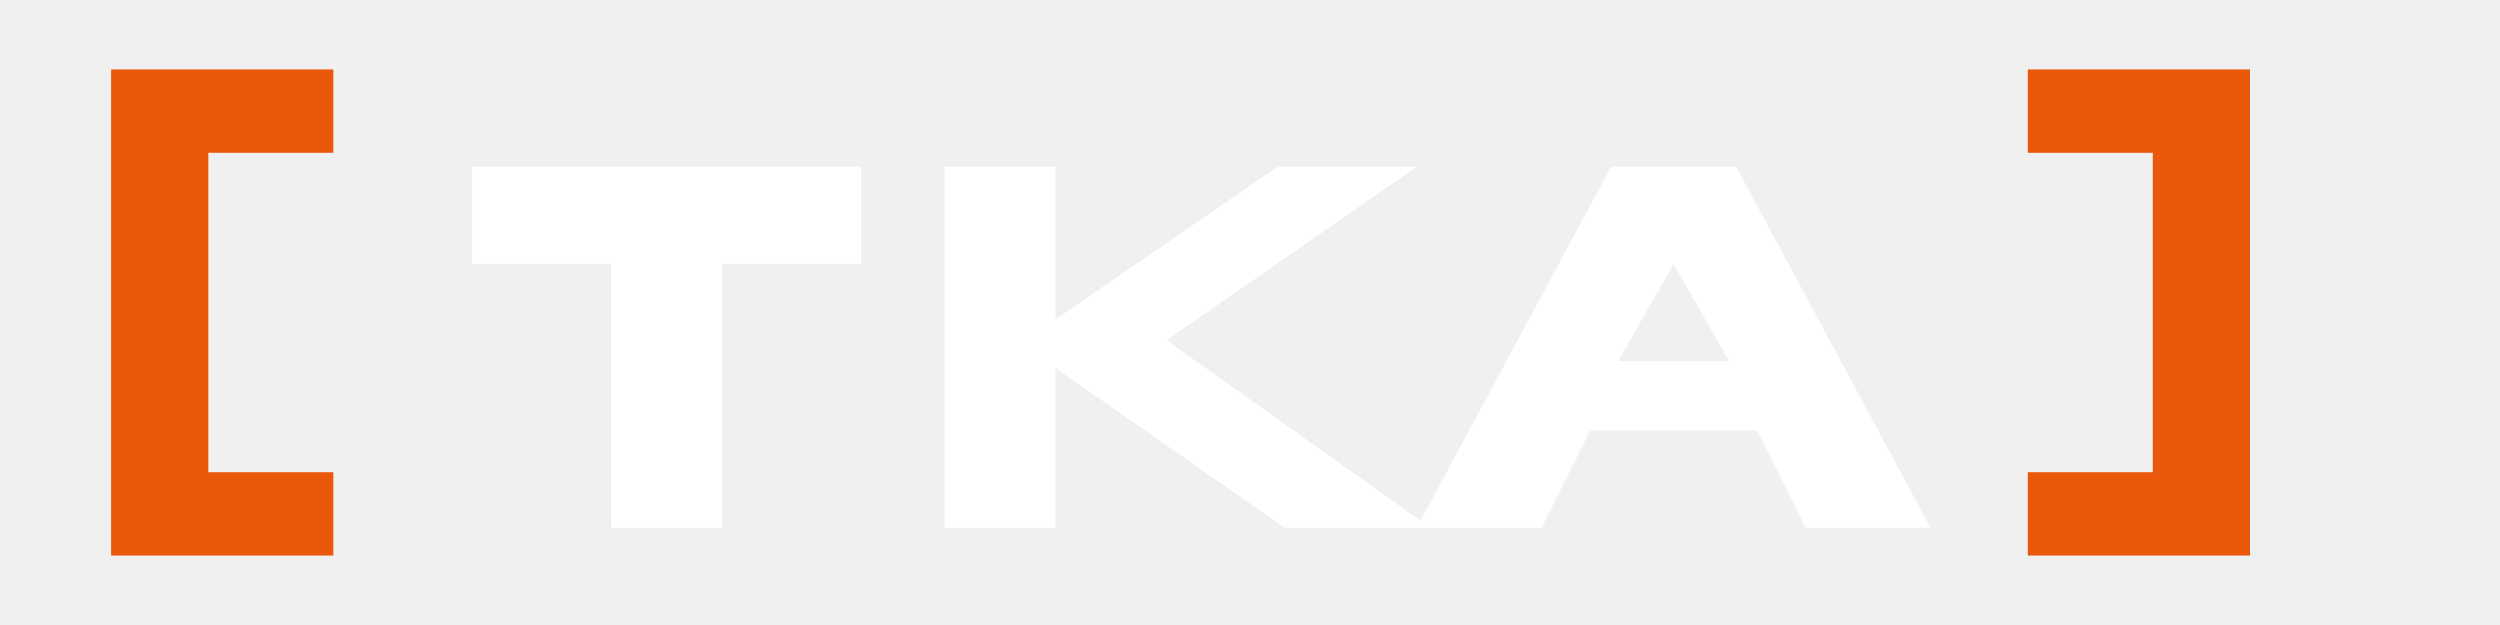
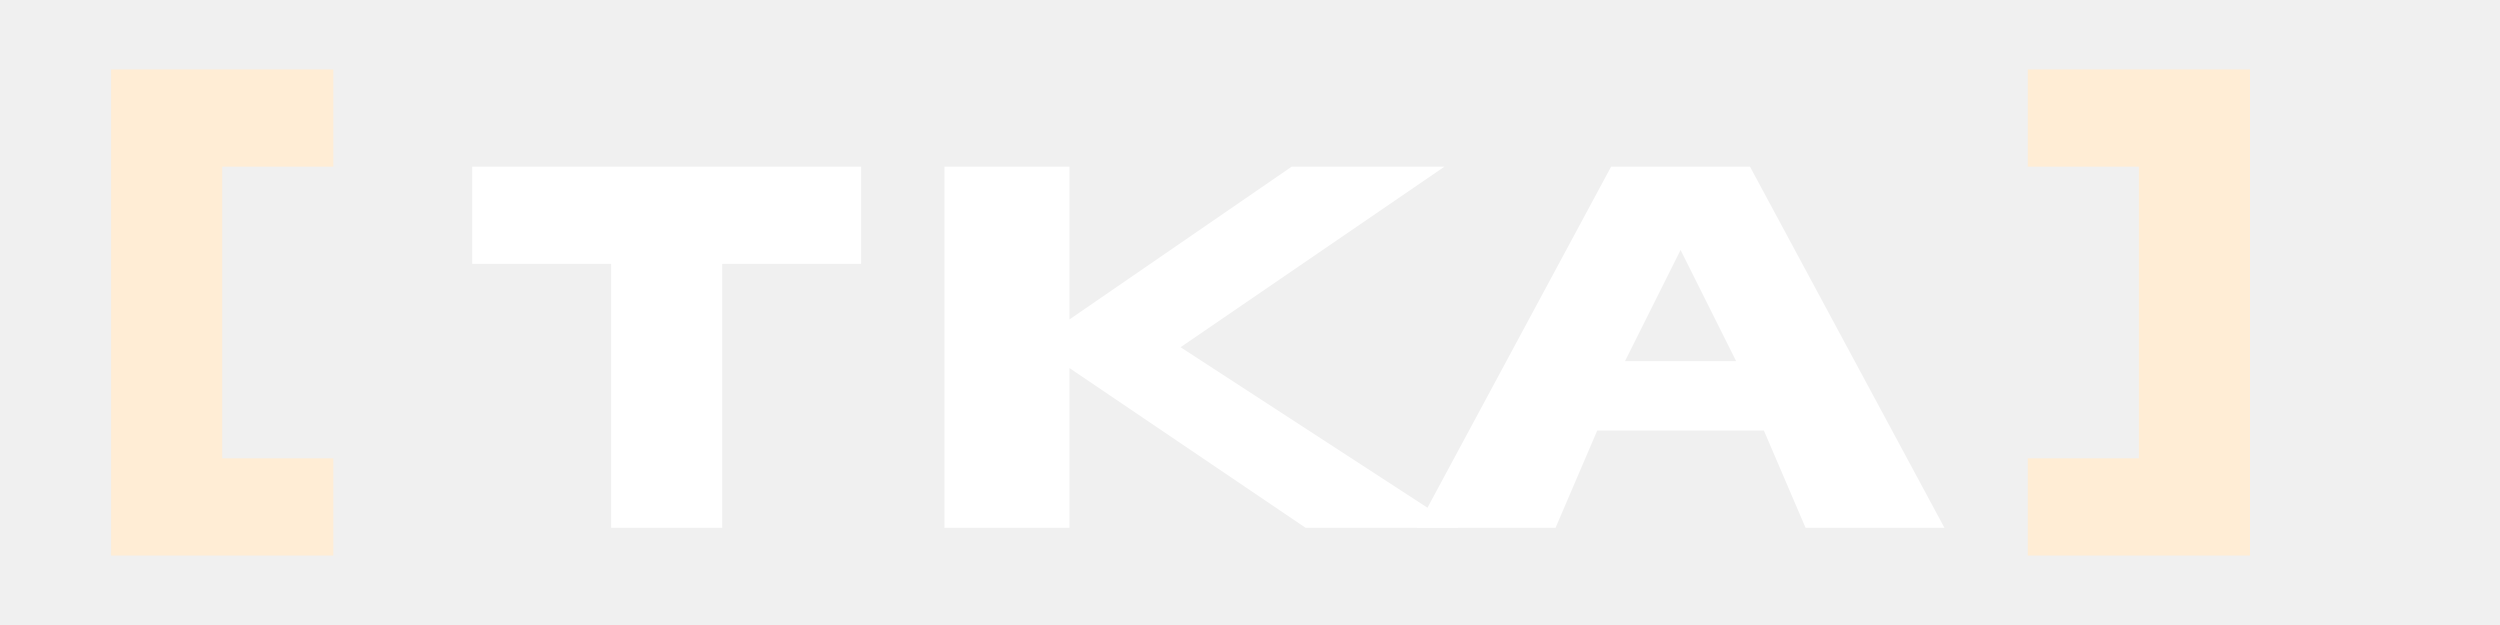
- <svg xmlns="http://www.w3.org/2000/svg" viewBox="0 0 360 90" fill="none" class="tka-official-logo">
-   <path d="M48 10 H16 V80 H48 V68 H30 V22 H48 V10 Z" fill="#EA580C" />
+ <svg xmlns="http://www.w3.org/2000/svg" viewBox="0 0 360 90" fill="none">
+   <path d="M48 10 H16 V80 H48 V66 H32 V24 H48 V10 Z" fill="#FFEDD5" />
  <path d="M68 24 H124 V38 H104 V76 H88 V38 H68 V24 Z" fill="#FFFFFF" />
-   <path d="M136 24 H152 V46 L184 24 H204 L168 49 L206 76 H185 L152 53 V76 H136 V24 Z" fill="#FFFFFF" />
-   <path d="M232 24 H250 L278 76 H260 L253 62 H229 L222 76 H204 L232 24 Z M241 38 L233 52 H249 L241 38 Z" fill="#FFFFFF" />
-   <path d="M292 10 H324 V80 H292 V68 H310 V22 H292 V10 Z" fill="#EA580C" />
+   <path d="M136 24 H154 V46 L186 24 H208 L170 50 L210 76 H188 L154 53 V76 H136 V24 Z" fill="#FFFFFF" />
+   <path d="M232 24 H252 L280 76 H260 L254 62 H230 L224 76 H204 L232 24 Z M242 36 L234 52 H250 L242 36 Z" fill="#FFFFFF" />
+   <path d="M292 10 H324 V80 H292 V66 H308 V24 H292 V10 Z" fill="#FFEDD5" />
</svg>
